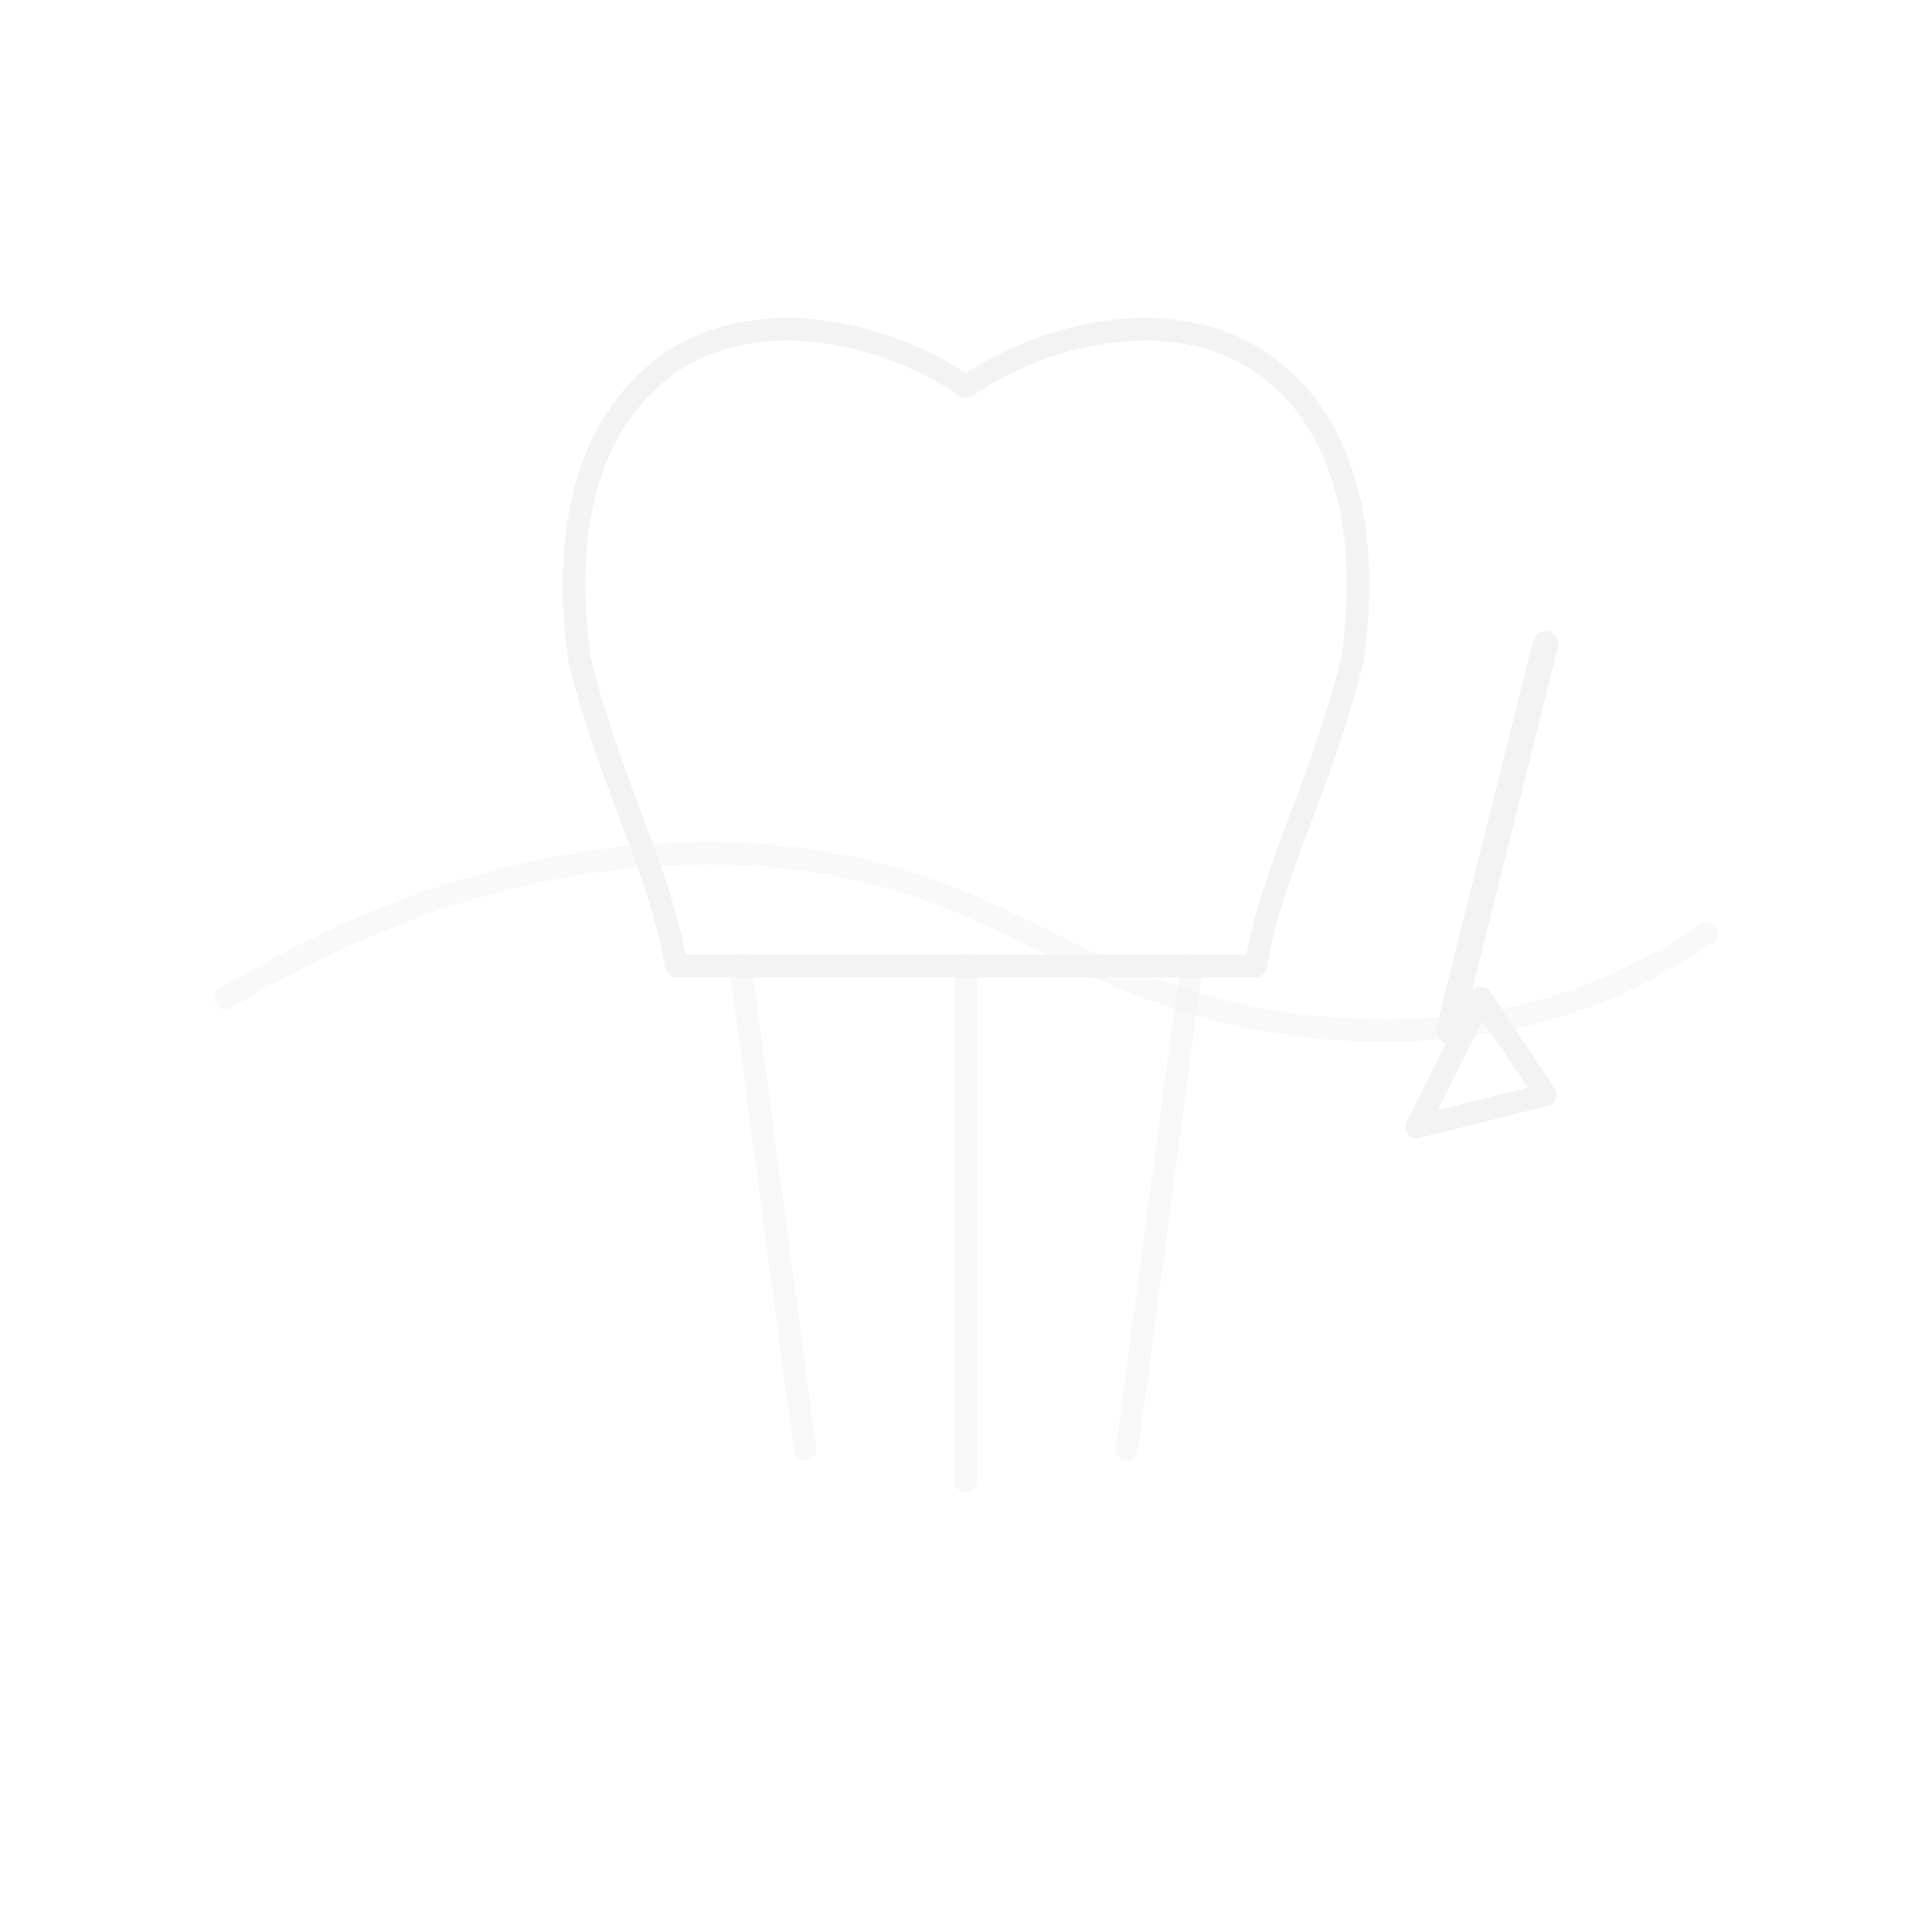
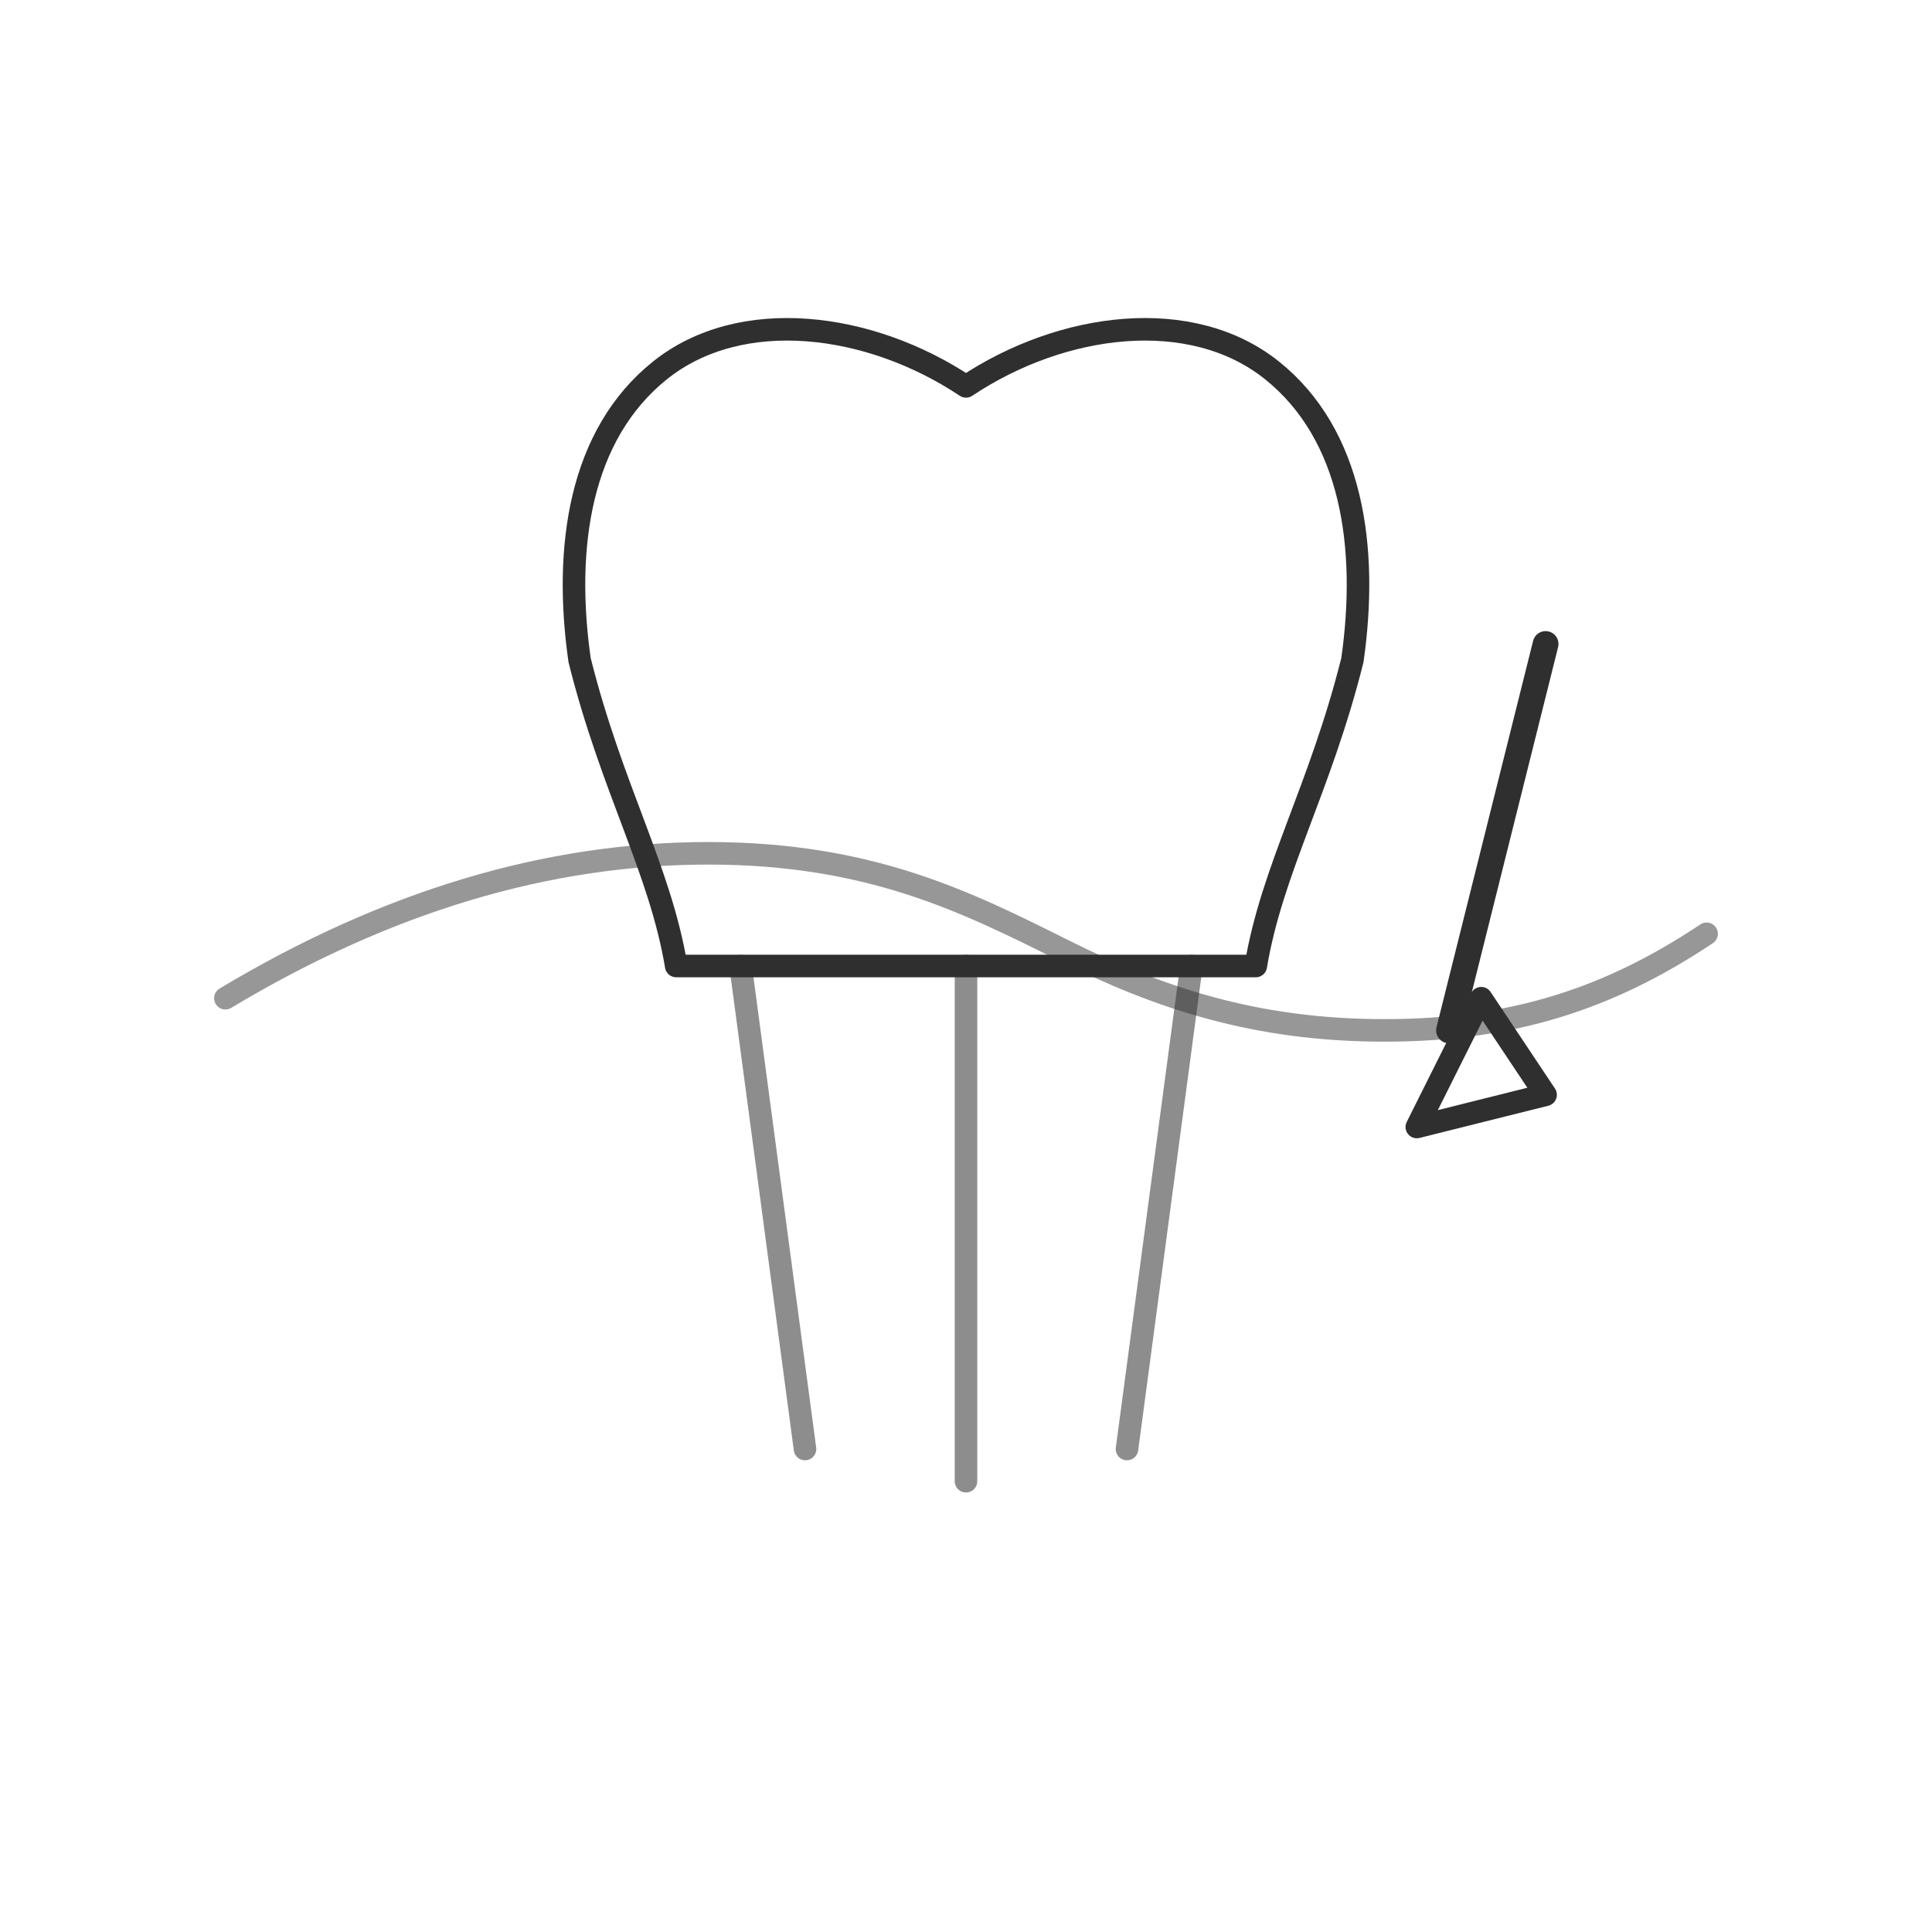
<svg xmlns="http://www.w3.org/2000/svg" viewBox="0 0 120 120" role="img" aria-label="Periodoncia">
-   <g fill="none" stroke="#f3f3f3" stroke-width="1.4" stroke-linecap="round" stroke-linejoin="round">
+   <g fill="none" stroke="#2f2f2f" stroke-width="1.4" stroke-linecap="round" stroke-linejoin="round">
    <path d="M14 62c10-6 20-9 30-9s16 3 22 6 12 5 20 5 14-2 20-6" opacity=".5" />
    <path d="M60 24c6-4 14-5 19-1 5 4 6 11 5 18-2 8-5 13-6 19h-36c-1-6-4-11-6-19-1-7 0-14 5-18 5-4 13-3 19 1z" />
    <path d="M46 60l4 30M60 60v32m14-32l-4 30" opacity=".55" />
    <path d="M96 40l-6 24" stroke-width="1.6" />
    <path d="M92 62l-4 8 8-2z" />
  </g>
</svg>
